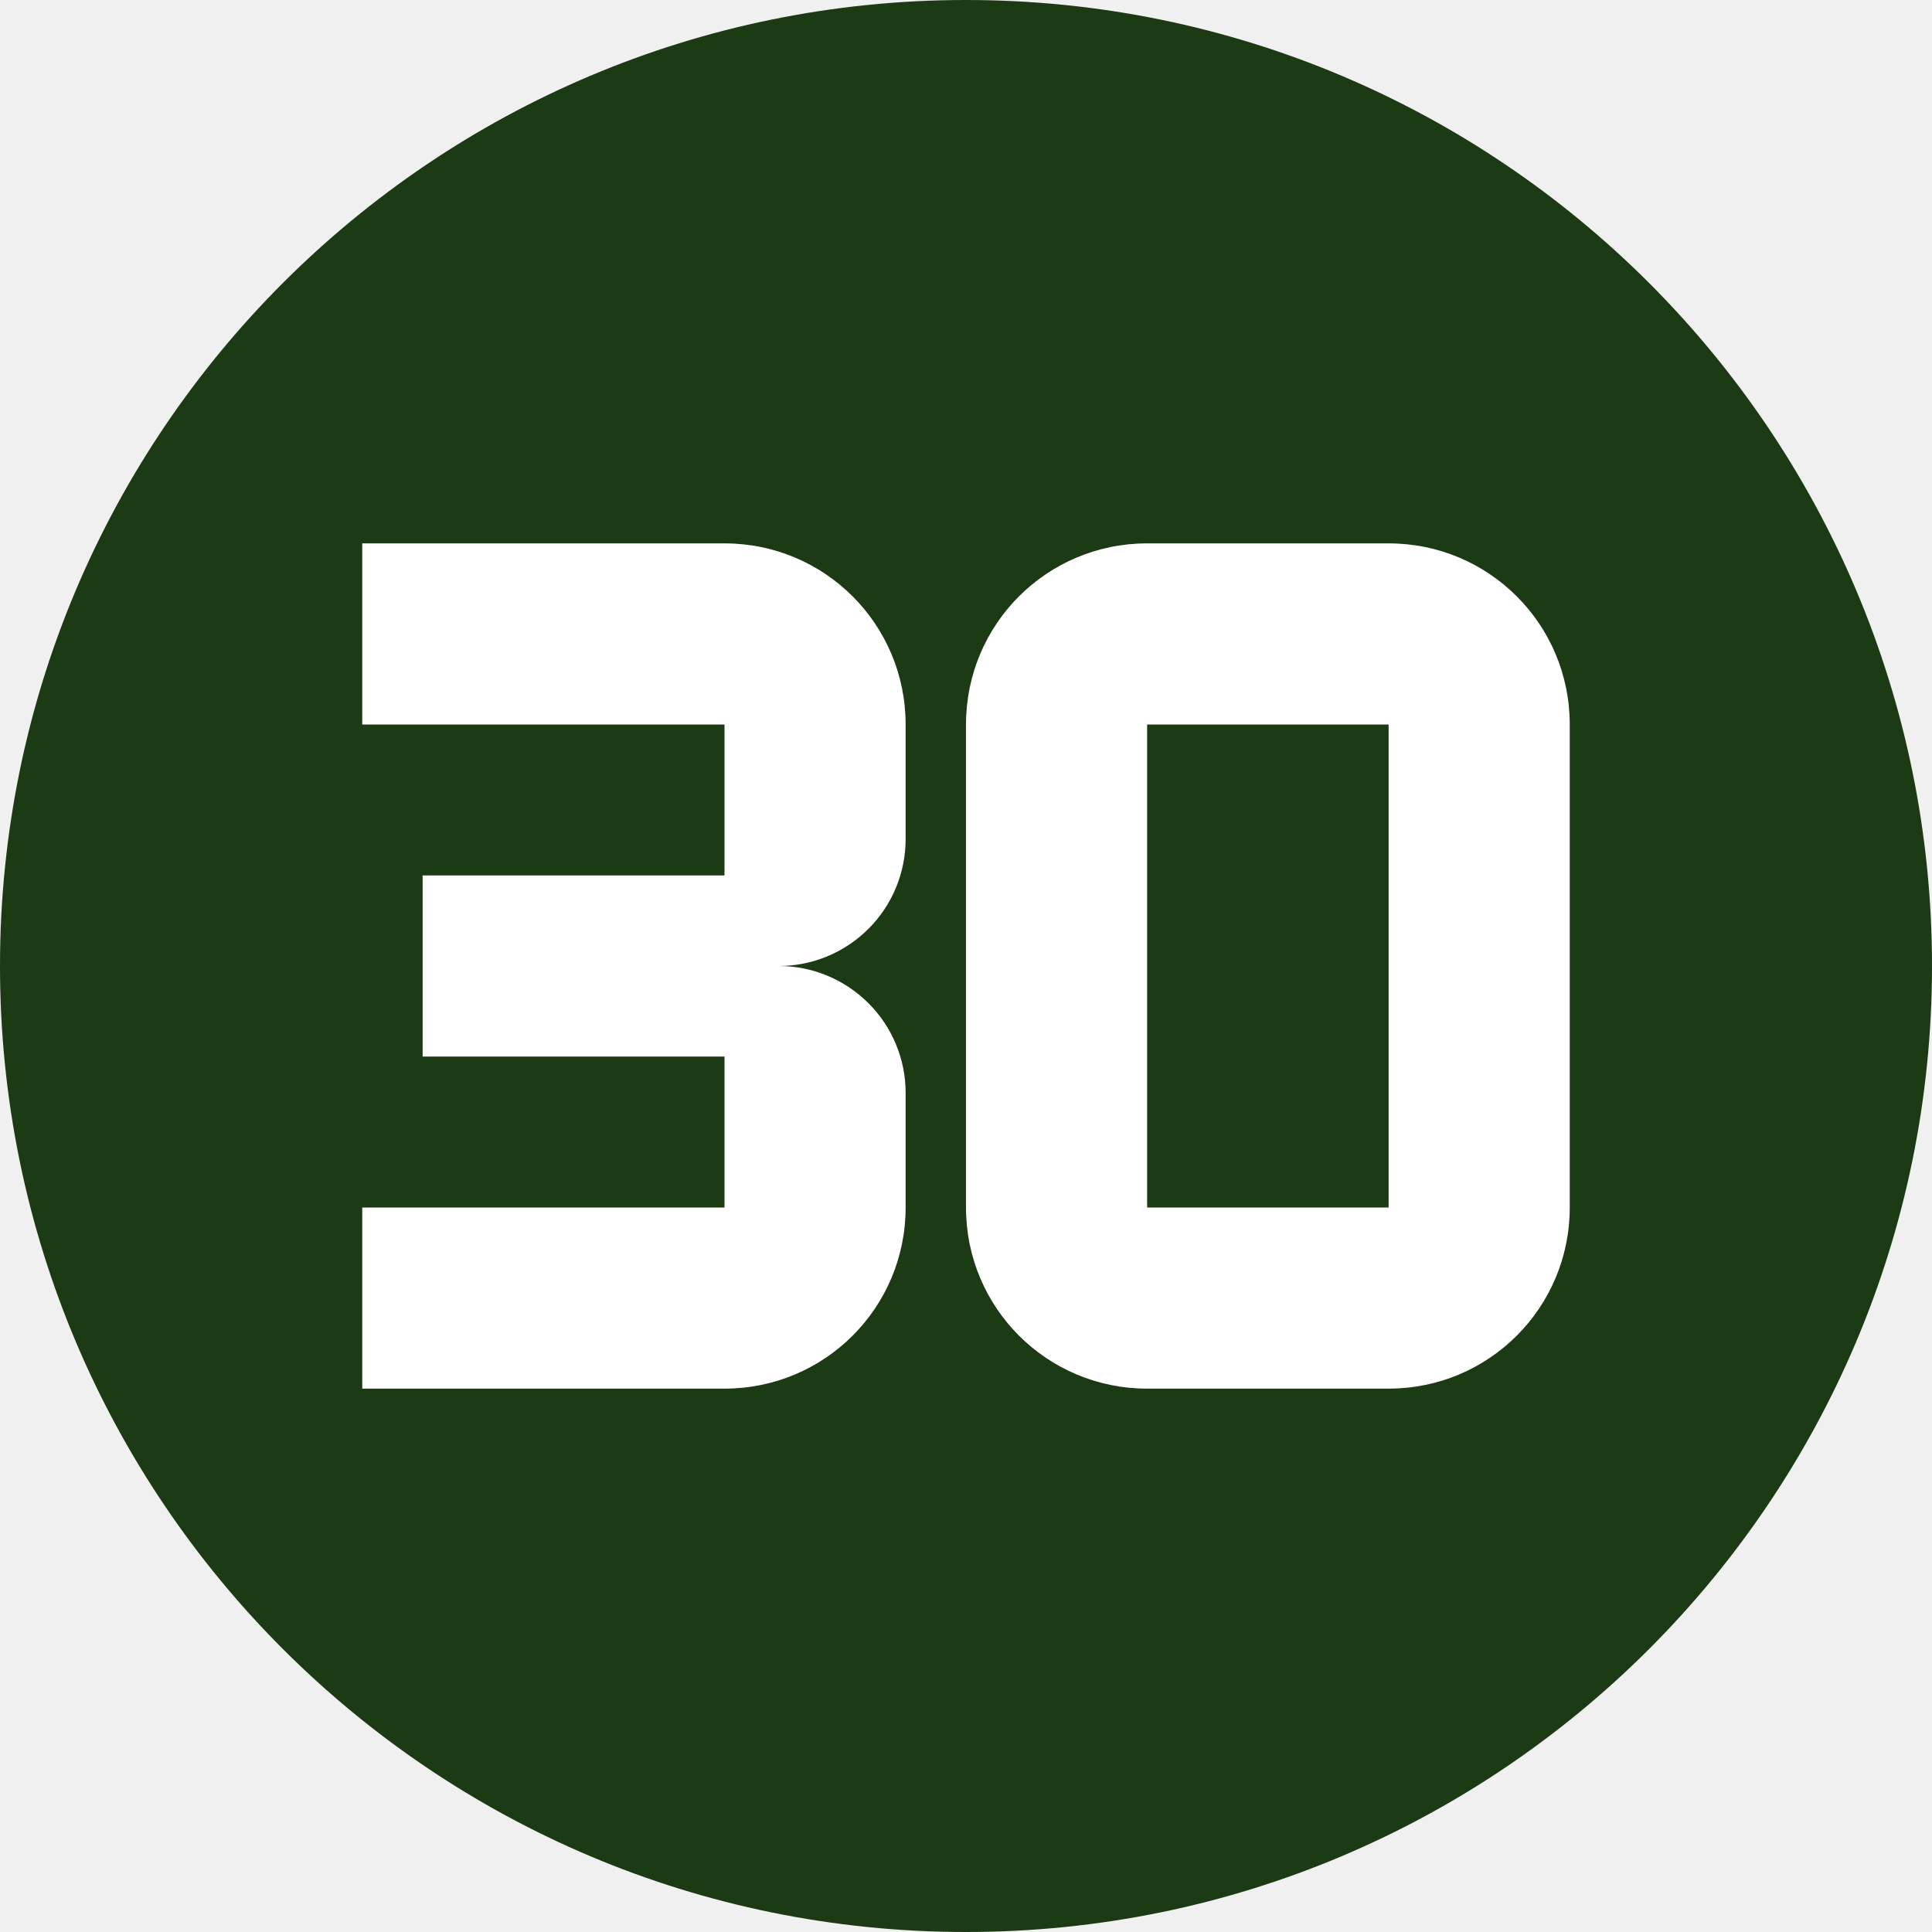
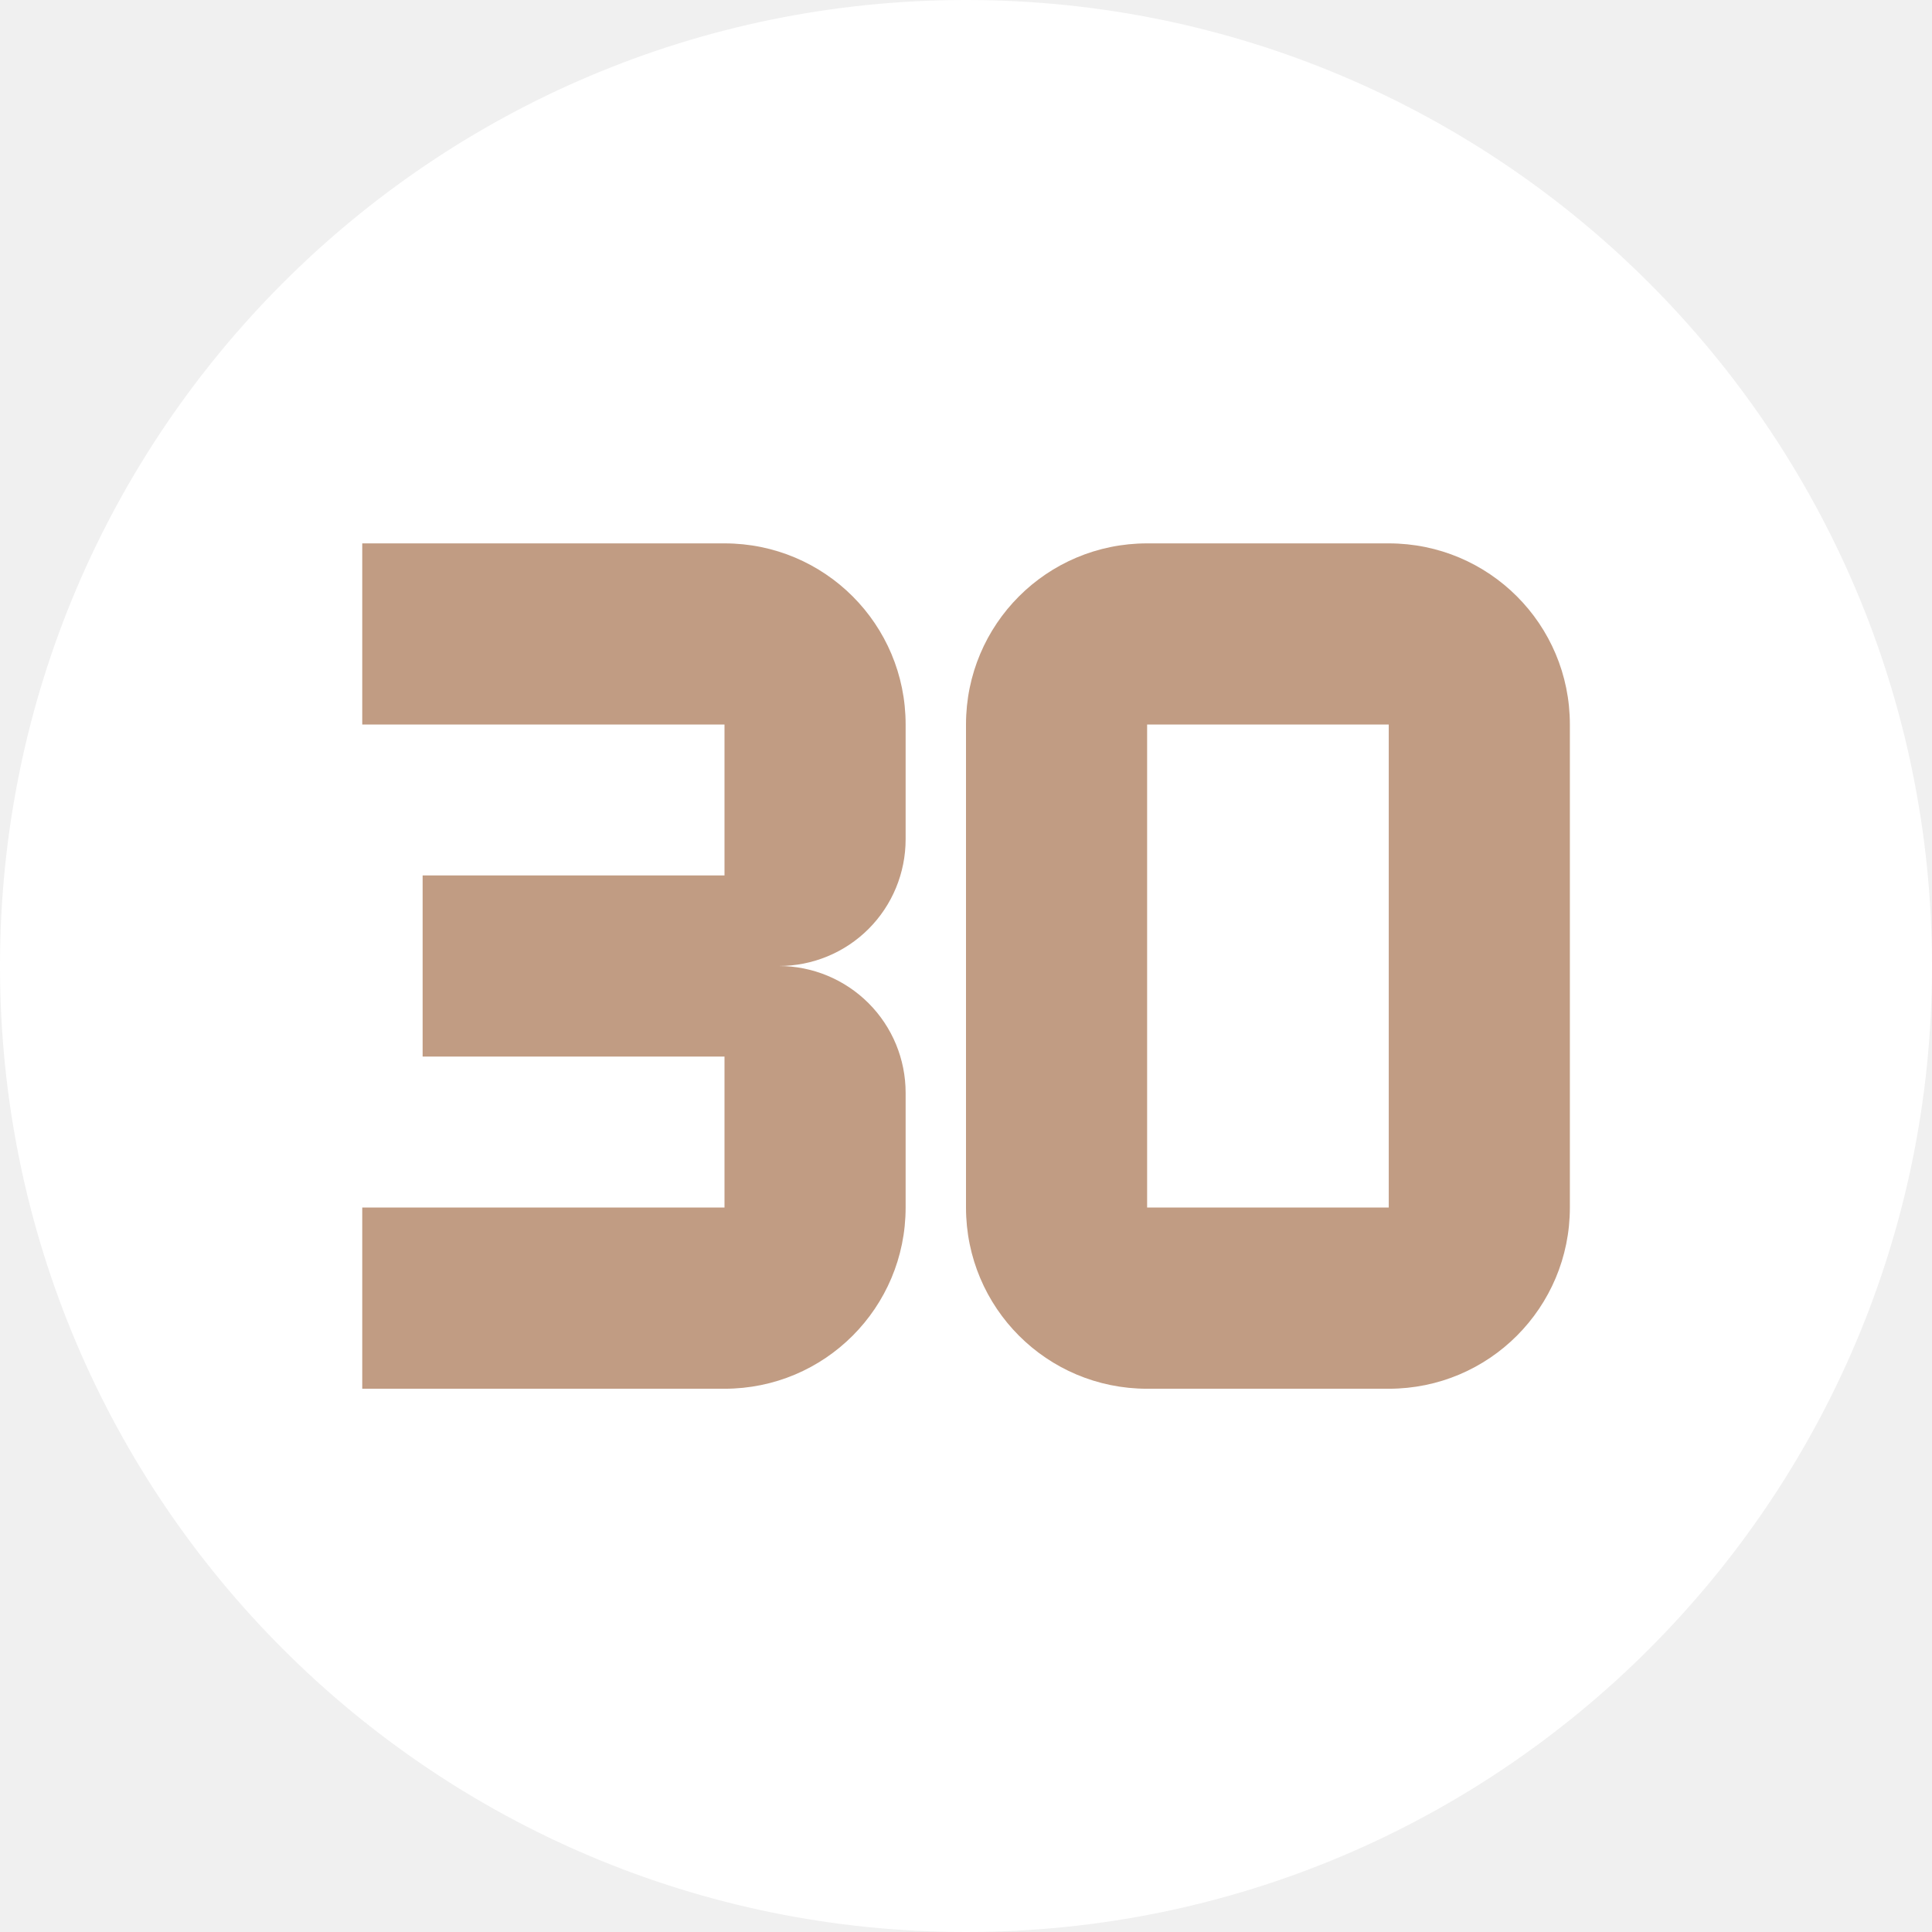
- <svg xmlns="http://www.w3.org/2000/svg" viewBox="0 0 16 16" fill="none" aria-hidden="true">
-   <rect width="16" height="16" rx="8" fill="#1C3A13" />
-   <path d="M3 4.5V6H6V7.25H3.5V8.75H6V10H3V11.5H6C6.83 11.5 7.5 10.83 7.5 10V9.05C7.5 8.772 7.389 8.504 7.192 8.308C6.995 8.111 6.728 8 6.45 8C6.728 8 6.995 7.889 7.192 7.692C7.389 7.496 7.5 7.228 7.5 6.95V6C7.5 5.17 6.83 4.5 6 4.5H3ZM11.5 6V10H9.5V6H11.5ZM11.5 4.5H9.5C8.67 4.5 8 5.17 8 6V10C8 10.83 8.67 11.5 9.5 11.5H11.5C12.33 11.5 13 10.83 13 10V6C13 5.17 12.33 4.5 11.5 4.5Z" fill="white" />
+ <svg xmlns="http://www.w3.org/2000/svg" width="16" height="16" viewBox="0 0 16 16" fill="none">
+   <g clip-path="url(#clip0_555_3158)">
+     <rect width="16" height="16" rx="8" fill="white" />
+     <path d="M3 4.5V6H6V7.25H3.5V8.75H6V10H3V11.501H6C6.83 11.501 7.5 10.83 7.5 10V9.05C7.5 8.772 7.39 8.505 7.193 8.308C6.996 8.111 6.729 8 6.45 8C6.729 8 6.996 7.89 7.193 7.693C7.39 7.496 7.5 7.229 7.5 6.95V6C7.5 5.17 6.83 4.5 6 4.5H3ZM11.501 6V10H9.5V6H11.501ZM11.501 4.5H9.5C8.67 4.5 8 5.17 8 6V10C8 10.83 8.67 11.501 9.5 11.501H11.501C12.331 11.501 13.001 10.83 13.001 10V6C13.001 5.17 12.331 4.5 11.501 4.5Z" fill="#C19C83" />
+   </g>
+   <defs>
+     <clipPath id="clip0_555_3158">
+       <rect width="16" height="16" fill="white" />
+     </clipPath>
+   </defs>
</svg>
